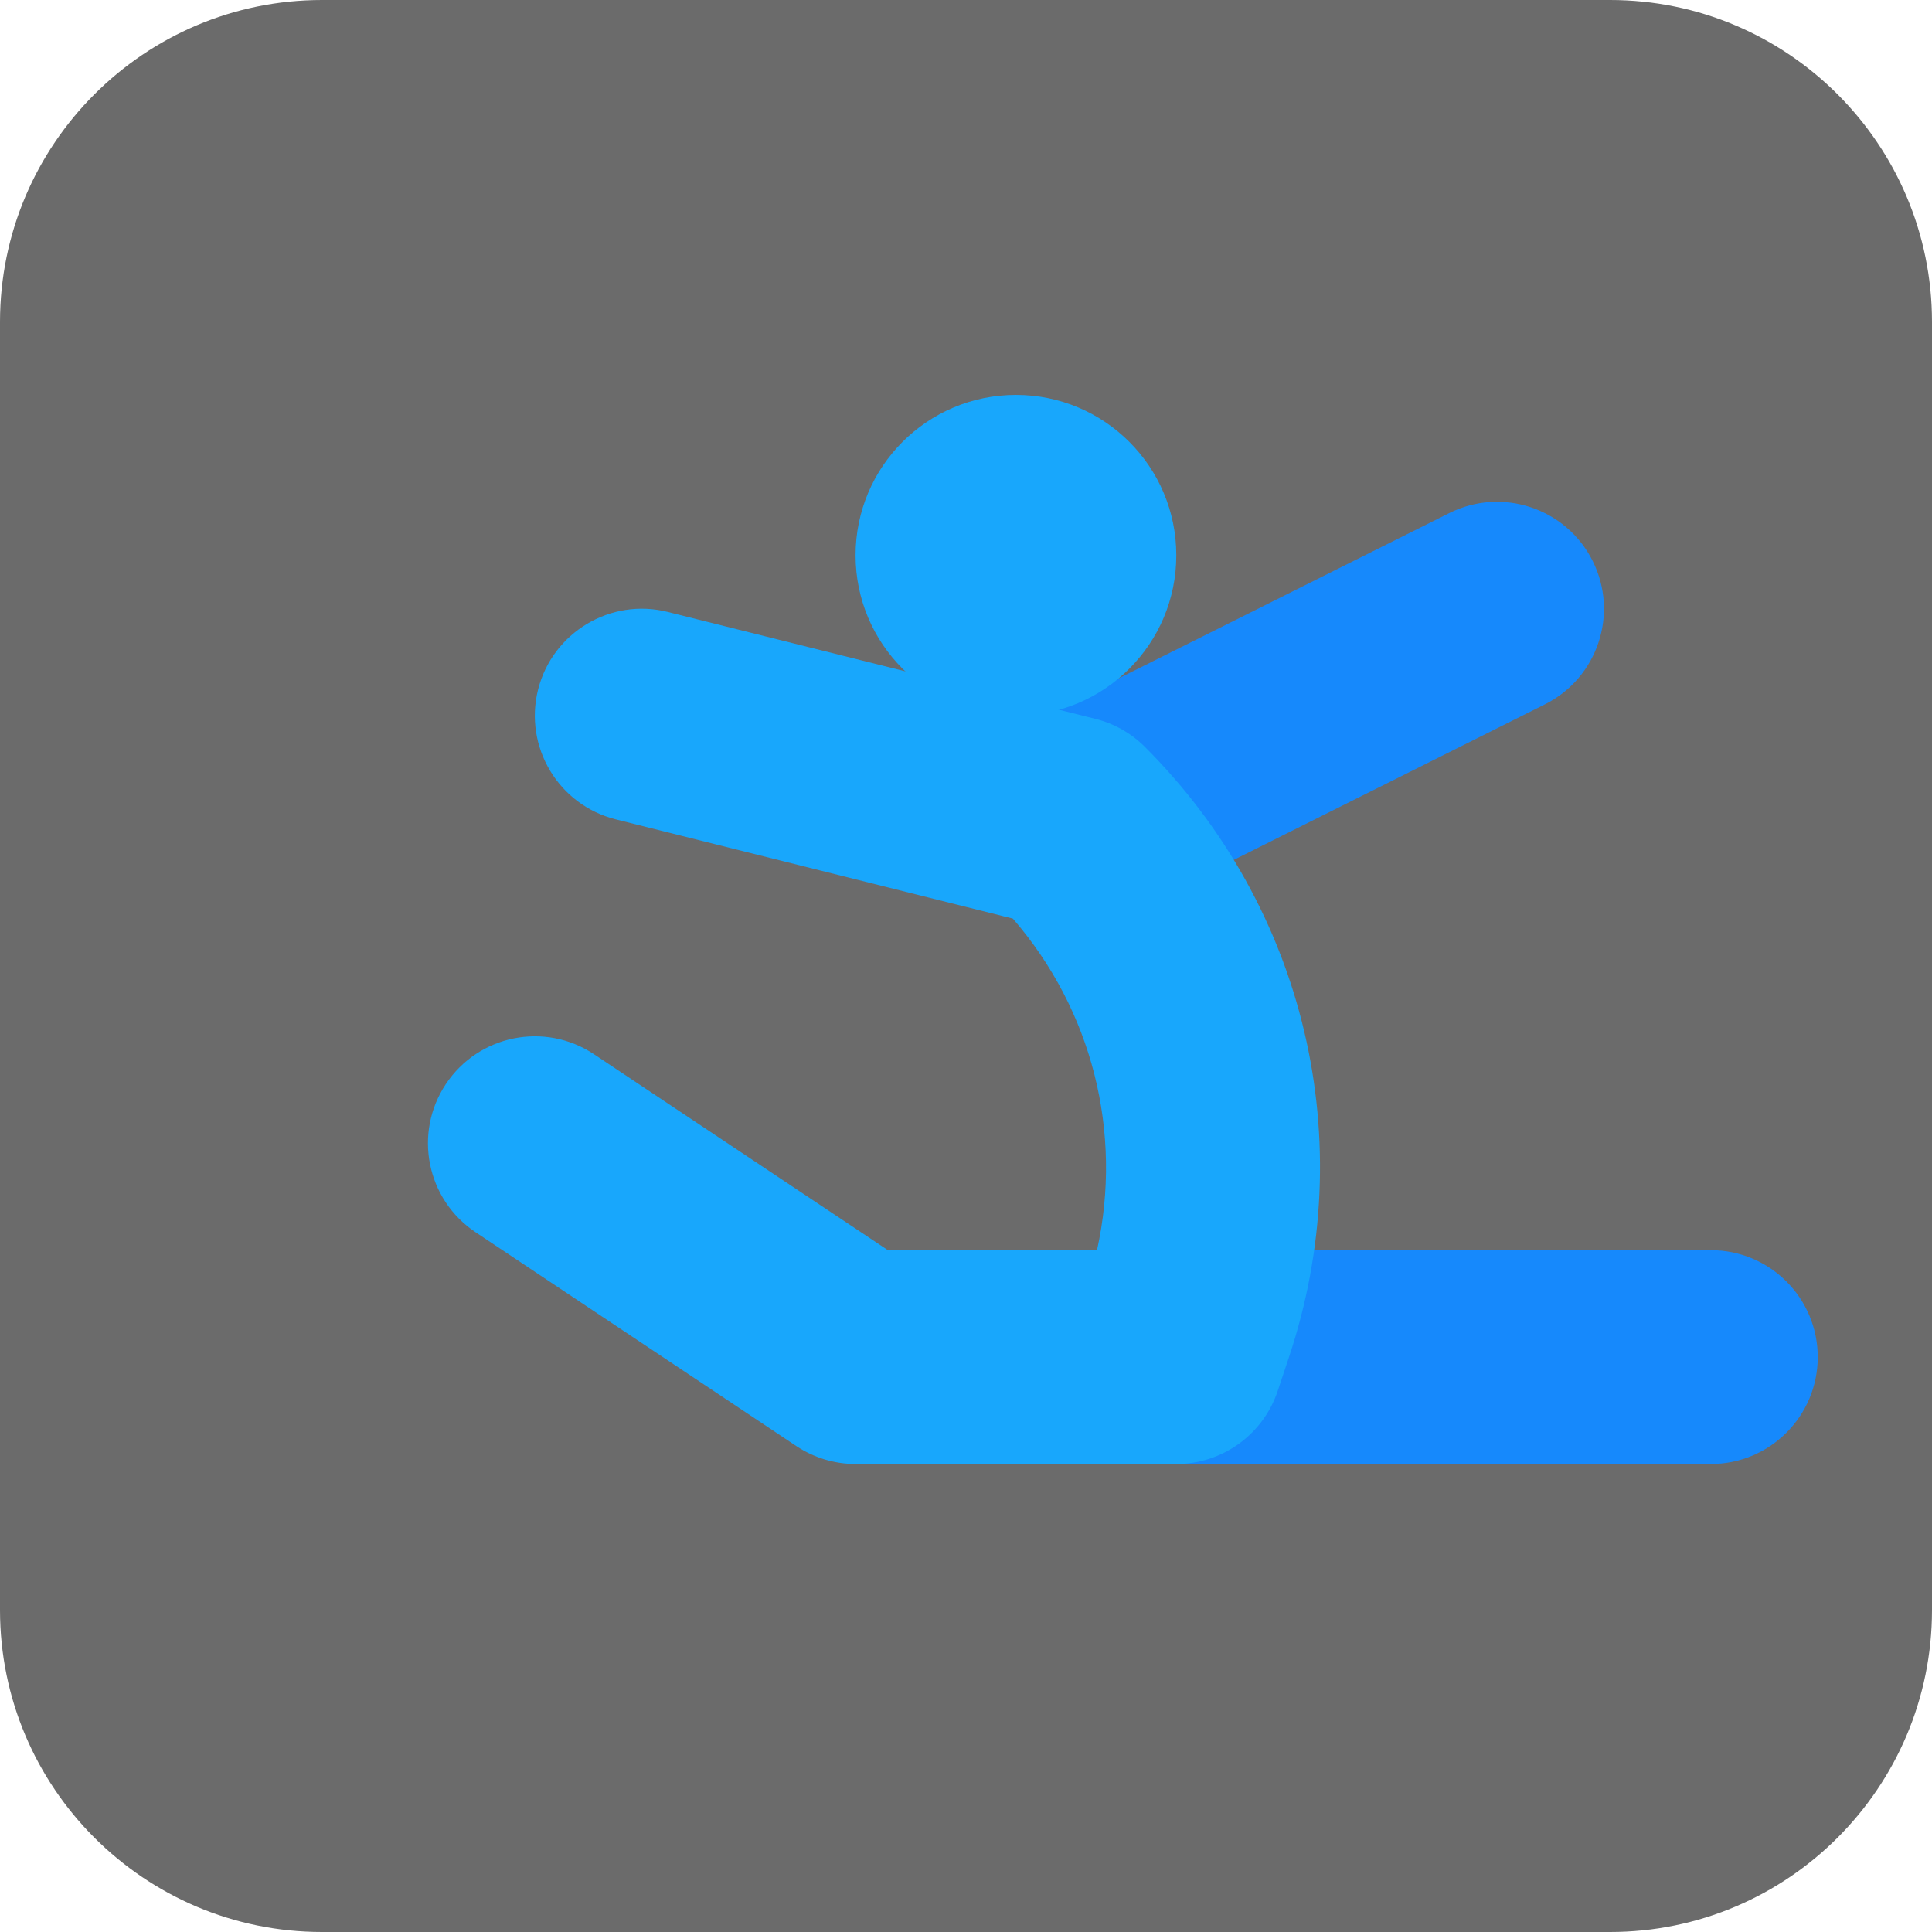
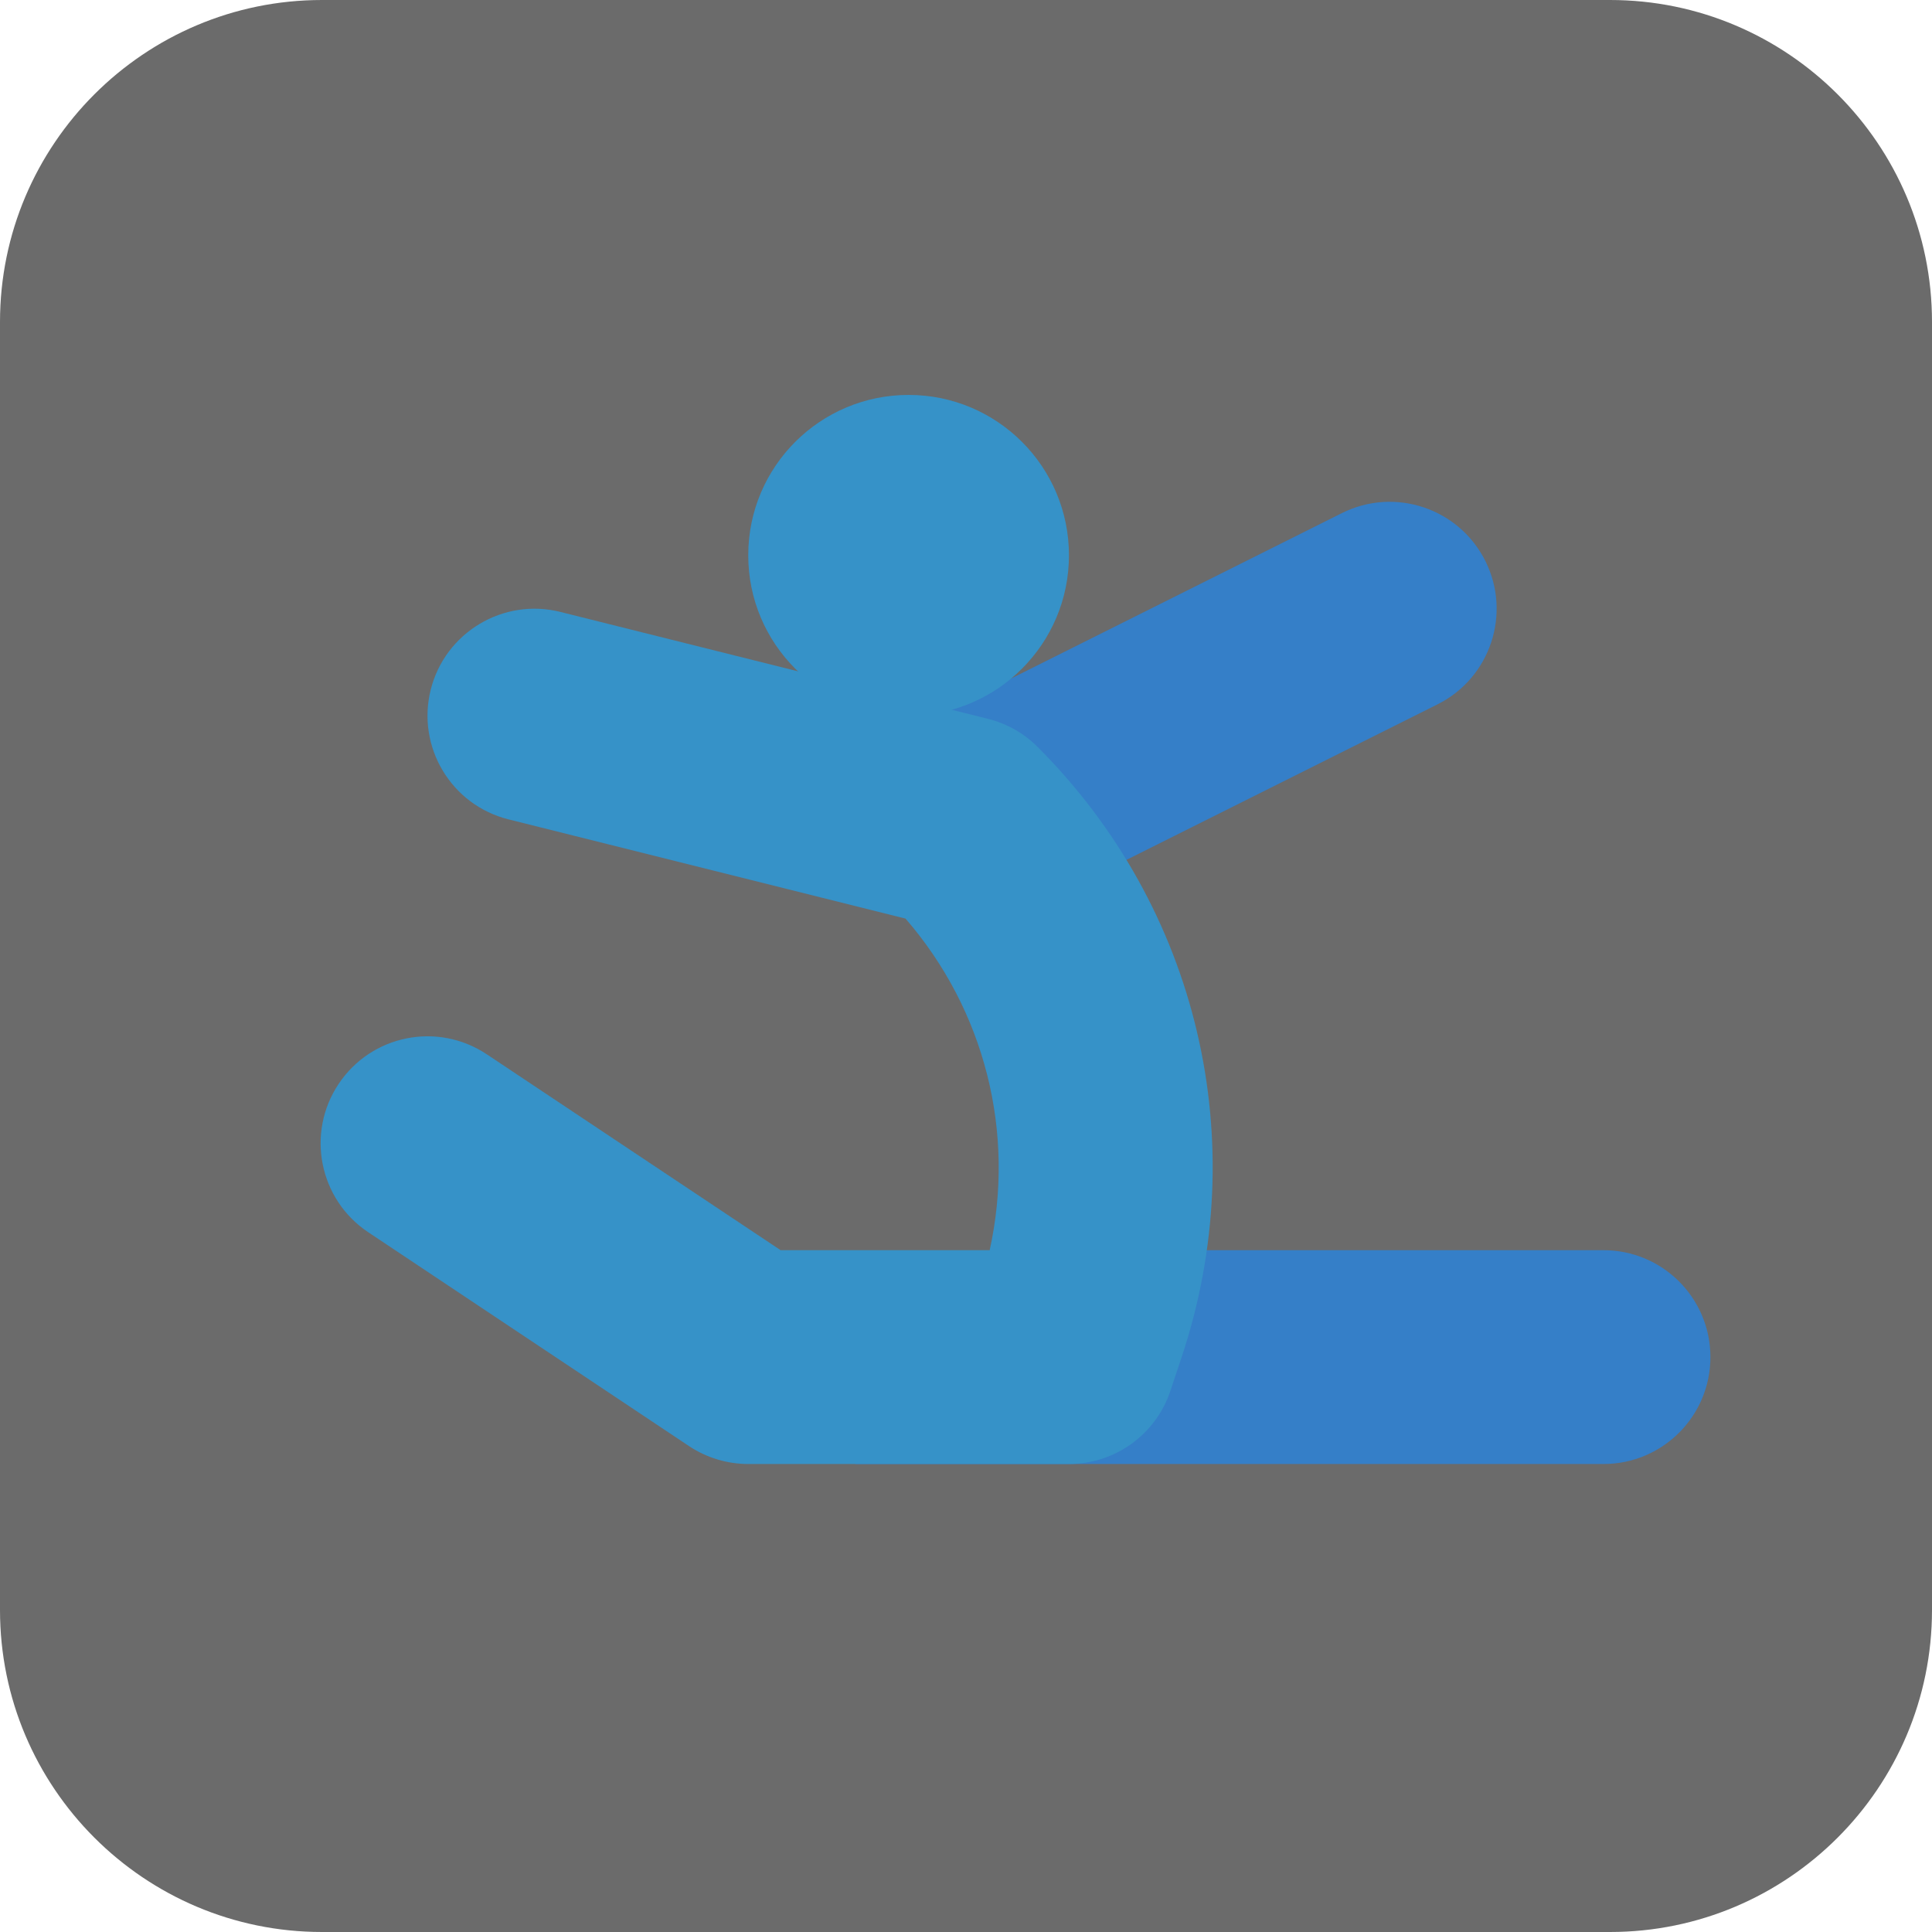
<svg xmlns="http://www.w3.org/2000/svg" width="100%" height="100%" viewBox="0 0 36 36" version="1.1" xml:space="preserve" style="fill-rule:evenodd;clip-rule:evenodd;stroke-linejoin:round;stroke-miterlimit:2;">
  <g id="Layer_2" transform="matrix(1.125,0,0,1.125,0,0)">
    <path d="M32,5.333C32,2.39 29.61,0 26.667,0L5.333,0C2.39,0 0,2.39 0,5.333L0,26.667C0,29.61 2.39,32 5.333,32L26.667,32C29.61,32 32,29.61 32,26.667L32,5.333Z" style="fill:rgb(107,107,107);" />
  </g>
-   <g transform="matrix(1.0625,0,0,1.0625,1.00003,0.124769)">
-     <g transform="matrix(0.0624991,0,0,0.0624991,0.000477345,1.99558)">
-       <path d="M353.696,316.997L465.002,316.997C481.57,316.997 495.001,330.427 495.001,346.996C495.001,363.564 481.571,376.995 465.002,376.995L255.011,376.995" style="fill:rgb(22,137,252);fill-rule:nonzero;" />
-     </g>
-     <g transform="matrix(0.0624991,0,0,0.0624991,0.000477345,1.99558)">
-       <path d="M331.148,207.477L418.423,163.84C433.246,156.428 439.252,138.411 431.84,123.588C424.428,108.779 406.426,102.759 391.588,110.171L281.52,165.205L285.636,200.128L331.148,207.477Z" style="fill:rgb(22,137,252);fill-rule:nonzero;" />
-     </g>
-     <g transform="matrix(0.0624991,0,0,0.0624991,0.000477345,1.99558)">
-       <circle cx="270.008" cy="122.005" r="44.998" style="fill:rgb(24,167,252);" />
-       <path d="M315.008,376.995L225.012,376.995C219.094,376.995 213.294,375.237 208.372,371.956L118.376,311.959C104.593,302.774 100.872,284.143 110.056,270.359C119.241,256.575 137.828,252.811 151.656,262.039L234.093,316.998L292.757,316.998C300.052,283.937 291.409,249.662 269.145,223.955L157.734,196.109C141.666,192.095 131.895,175.807 135.909,159.724C139.937,143.656 156.284,133.871 172.294,137.899L292.289,167.898C297.562,169.216 302.382,171.941 306.219,175.794C351.32,220.895 366.802,286.487 346.632,346.983L343.468,356.475C339.397,368.719 327.928,376.995 315.008,376.995Z" style="fill:rgb(24,167,252);fill-rule:nonzero;" />
+   <g transform="matrix(1.0625,0,0,1.0625,-0.99997,0.124769)">
+     <g opacity="0.64">
+       <g transform="matrix(0.0624991,0,0,0.0624991,0.000477345,1.99558)">
+         <path d="M353.696,316.997L465.002,316.997C481.57,316.997 495.001,330.427 495.001,346.996C495.001,363.564 481.571,376.995 465.002,376.995L255.011,376.995" style="fill:rgb(22,137,252);fill-rule:nonzero;" />
+       </g>
+       <g transform="matrix(0.0624991,0,0,0.0624991,0.000477345,1.99558)">
+         <path d="M331.148,207.477L418.423,163.84C433.246,156.428 439.252,138.411 431.84,123.588C424.428,108.779 406.426,102.759 391.588,110.171L281.52,165.205L285.636,200.128L331.148,207.477Z" style="fill:rgb(22,137,252);fill-rule:nonzero;" />
+       </g>
+       <g transform="matrix(0.0624991,0,0,0.0624991,0.000477345,1.99558)">
+         <circle cx="270.008" cy="122.005" r="44.998" style="fill:rgb(24,167,252);" />
+         <path d="M315.008,376.995L225.012,376.995C219.094,376.995 213.294,375.237 208.372,371.956L118.376,311.959C104.593,302.774 100.872,284.143 110.056,270.359C119.241,256.575 137.828,252.811 151.656,262.039L234.093,316.998L292.757,316.998C300.052,283.937 291.409,249.662 269.145,223.955L157.734,196.109C141.666,192.095 131.895,175.807 135.909,159.724C139.937,143.656 156.284,133.871 172.294,137.899L292.289,167.898C297.562,169.216 302.382,171.941 306.219,175.794C351.32,220.895 366.802,286.487 346.632,346.983L343.468,356.475C339.397,368.719 327.928,376.995 315.008,376.995Z" style="fill:rgb(24,167,252);fill-rule:nonzero;" />
+       </g>
    </g>
  </g>
</svg>
